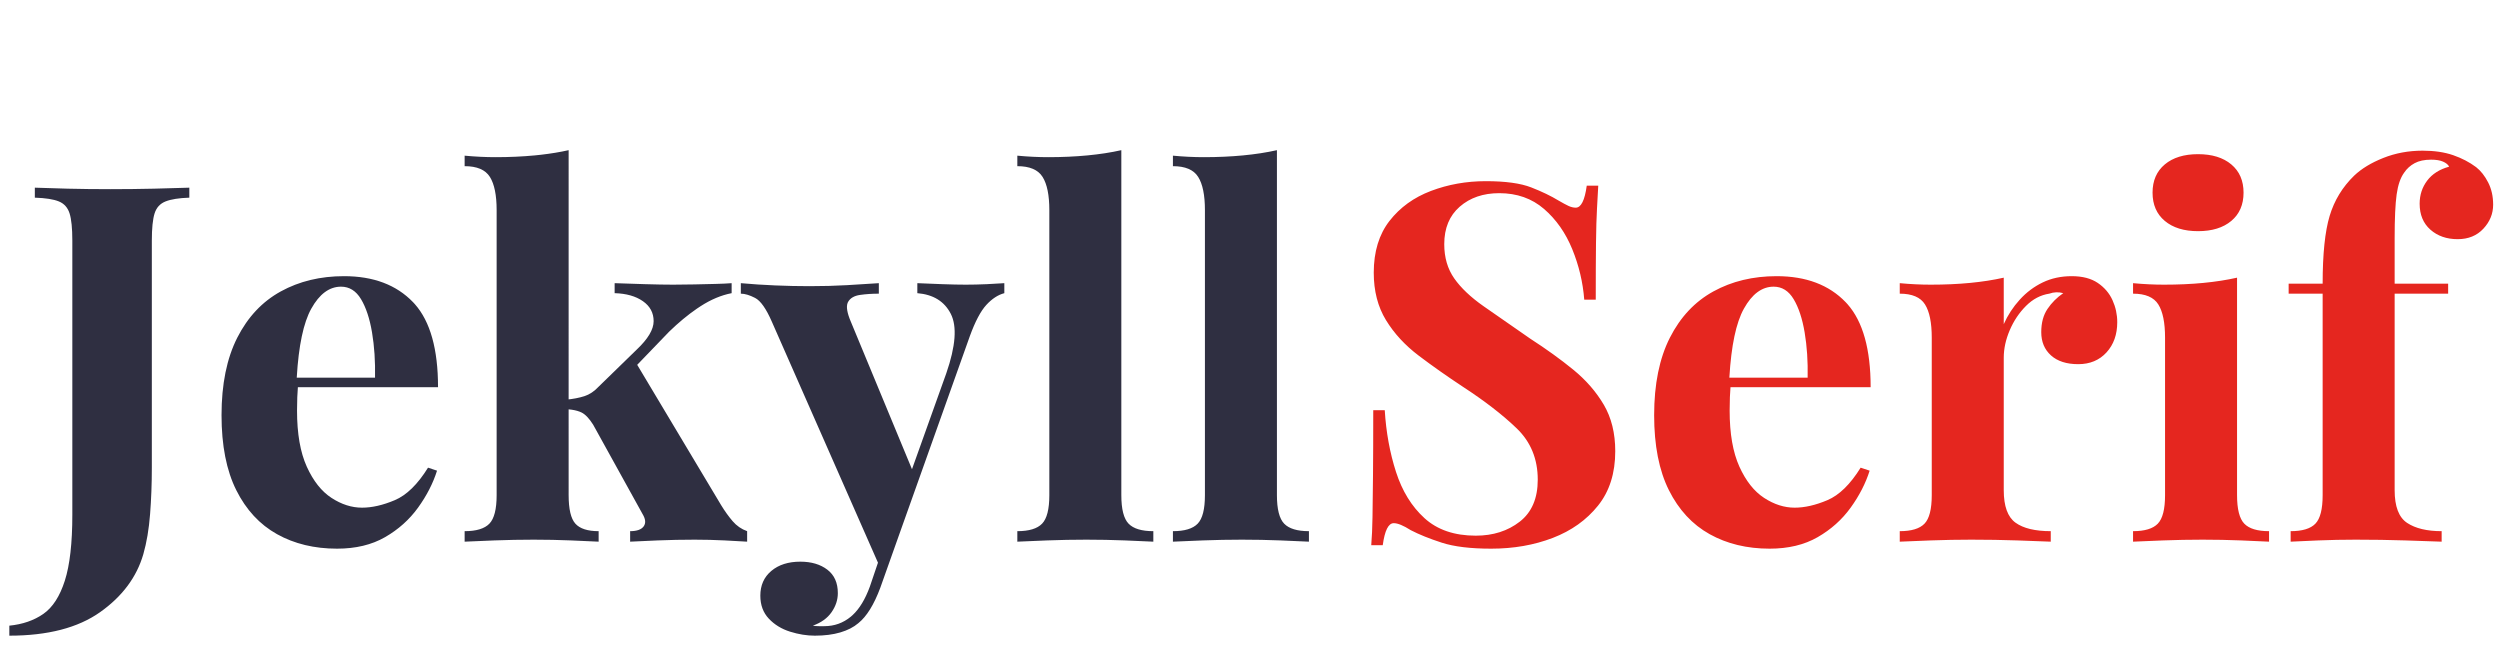
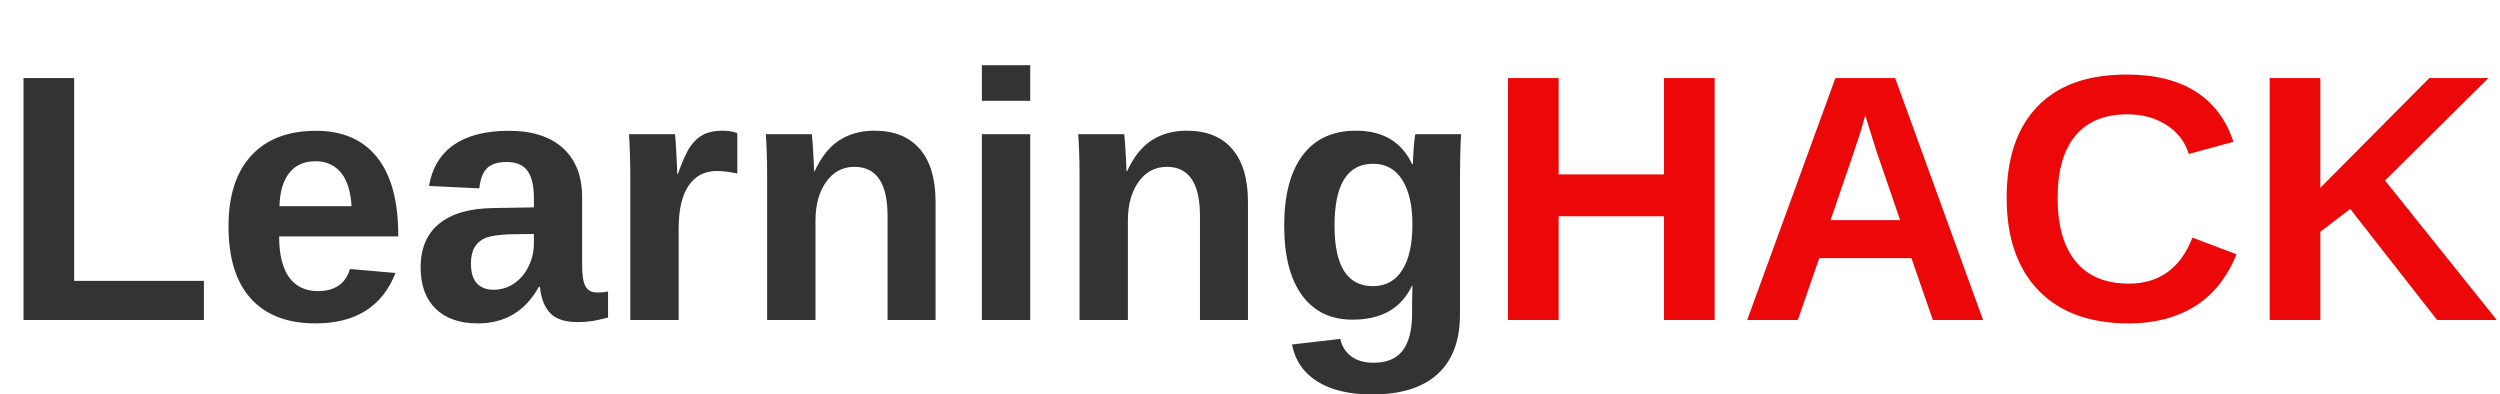
- <svg xmlns="http://www.w3.org/2000/svg" width="240px" height="64px" viewBox="0 0 240 64" version="1.1">
-   <g id="Page-1" stroke="none" stroke-width="1" fill="none" fill-rule="evenodd">
-     <g id="logo" transform="translate(2, 0)" fill-rule="nonzero">
-       <path id="Jekyll" fill="#2f2f41" d="M-1.104,61.024 C2.576,61.024 5.48,60.272 7.608,58.768 C9.736,57.264 11.12,55.408 11.76,53.2 C12.08,52.08 12.296,50.8 12.408,49.36 C12.52,47.92 12.576,46.44 12.576,44.92 L12.576,44.92 L12.576,23.104 C12.576,21.92 12.664,21.048 12.84,20.488 C13.016,19.928 13.368,19.544 13.896,19.336 C14.424,19.128 15.184,19.008 16.176,18.976 L16.176,18.976 L16.176,18.016 C15.28,18.048 14.152,18.08 12.792,18.112 C11.432,18.144 10.032,18.16 8.592,18.16 C7.152,18.16 5.784,18.144 4.488,18.112 C3.192,18.08 2.144,18.048 1.344,18.016 L1.344,18.016 L1.344,18.976 C2.368,19.008 3.136,19.128 3.648,19.336 C4.16,19.544 4.504,19.928 4.68,20.488 C4.856,21.048 4.944,21.92 4.944,23.104 L4.944,23.104 L4.944,49.408 C4.944,52.128 4.704,54.24 4.224,55.744 C3.744,57.248 3.056,58.312 2.16,58.936 C1.264,59.56 0.176,59.936 -1.104,60.064 L-1.104,60.064 L-1.104,61.024 Z M30.355,52.672 C32.147,52.672 33.683,52.304 34.963,51.568 C36.243,50.832 37.299,49.888 38.131,48.736 C38.963,47.584 39.571,46.4 39.955,45.184 L39.955,45.184 L39.091,44.896 C38.099,46.496 37.035,47.536 35.899,48.016 C34.763,48.496 33.715,48.736 32.755,48.736 C31.763,48.736 30.787,48.424 29.827,47.8 C28.867,47.176 28.075,46.176 27.451,44.8 C26.827,43.424 26.515,41.632 26.515,39.424 C26.515,38.976 26.523,38.544 26.539,38.128 C26.555,37.712 26.579,37.312 26.611,36.928 L26.593,37.168 L40.051,37.168 C40.051,33.532 39.309,30.875 37.826,29.197 L37.651,29.008 C36.051,27.344 33.843,26.512 31.027,26.512 C28.755,26.512 26.731,27 24.955,27.976 C23.179,28.952 21.787,30.432 20.779,32.416 C19.771,34.4 19.267,36.88 19.267,39.856 C19.267,42.768 19.739,45.168 20.683,47.056 C21.627,48.944 22.931,50.352 24.595,51.28 C26.259,52.208 28.179,52.672 30.355,52.672 Z M26.49,36.22 C26.669,33.175 27.133,30.979 27.883,29.632 C28.667,28.224 29.619,27.52 30.739,27.52 C31.539,27.52 32.179,27.92 32.659,28.72 C33.139,29.52 33.491,30.584 33.715,31.912 C33.939,33.24 34.035,34.688 34.003,36.256 L34.003,36.256 L26.487,36.256 L26.49,36.22 Z M69.725,52 L69.725,50.992 C69.181,50.8 68.717,50.48 68.333,50.032 C67.949,49.584 67.581,49.072 67.229,48.496 L67.229,48.496 L59.172,35.023 L62.237,31.84 C63.133,30.972 64.016,30.239 64.888,29.64 L65.261,29.392 C66.253,28.752 67.245,28.336 68.237,28.144 L68.237,28.144 L68.237,27.184 C67.853,27.216 67.341,27.24 66.701,27.256 C66.061,27.272 65.381,27.288 64.661,27.304 C63.941,27.32 63.261,27.328 62.621,27.328 C61.885,27.328 60.989,27.312 59.933,27.28 C58.877,27.248 57.901,27.216 57.005,27.184 L57.005,27.184 L57.005,28.144 C58.125,28.176 59.029,28.432 59.717,28.912 C60.405,29.392 60.749,30.032 60.749,30.832 C60.749,31.632 60.205,32.544 59.117,33.568 L59.117,33.568 L55.469,37.12 C55.053,37.568 54.597,37.872 54.101,38.032 C53.605,38.192 53.021,38.304 52.349,38.368 L52.588,38.342 L52.589,14.416 C51.762,14.603 50.869,14.75 49.909,14.859 L49.325,14.92 C48.141,15.032 46.893,15.088 45.581,15.088 C44.621,15.088 43.629,15.04 42.605,14.944 L42.605,14.944 L42.605,15.952 C43.789,15.952 44.597,16.296 45.029,16.984 C45.461,17.672 45.677,18.736 45.677,20.176 L45.677,20.176 L45.677,47.536 C45.677,48.88 45.445,49.792 44.981,50.272 C44.517,50.752 43.725,50.992 42.605,50.992 L42.605,50.992 L42.605,52 C43.245,51.968 44.197,51.928 45.461,51.88 C46.725,51.832 47.981,51.808 49.229,51.808 C50.445,51.808 51.637,51.832 52.805,51.88 C53.973,51.928 54.861,51.968 55.469,52 L55.469,52 L55.469,50.992 C54.413,50.992 53.669,50.752 53.237,50.272 C52.805,49.792 52.589,48.88 52.589,47.536 L52.589,47.536 L52.588,39.298 L52.602,39.298 C53.012,39.336 53.36,39.41 53.648,39.521 L53.813,39.592 C54.181,39.768 54.557,40.16 54.941,40.768 L54.941,40.768 L59.693,49.36 C59.981,49.84 60.013,50.232 59.789,50.536 C59.565,50.84 59.133,50.992 58.493,50.992 L58.493,50.992 L58.493,52 C59.069,51.968 59.949,51.928 61.133,51.88 C62.317,51.832 63.501,51.808 64.685,51.808 C65.645,51.808 66.605,51.832 67.565,51.88 C68.525,51.928 69.245,51.968 69.725,52 L69.725,52 Z M76.224,61.024 C77.152,61.024 77.968,60.92 78.672,60.712 C79.376,60.504 79.952,60.208 80.4,59.824 C81.2,59.184 81.904,58.048 82.512,56.416 L82.512,56.416 L84.336,51.28 L91.104,32.272 C91.616,30.864 92.144,29.864 92.688,29.272 C93.232,28.68 93.808,28.304 94.416,28.144 L94.416,28.144 L94.416,27.184 C94,27.216 93.44,27.248 92.736,27.28 C92.032,27.312 91.36,27.328 90.72,27.328 C90.08,27.328 89.328,27.312 88.464,27.28 C87.6,27.248 86.8,27.216 86.064,27.184 L86.064,27.184 L86.064,28.144 C87.6,28.272 88.672,28.936 89.28,30.136 C89.888,31.336 89.744,33.232 88.848,35.824 L88.848,35.824 L85.55,45.046 L79.68,30.88 C79.325,30.053 79.223,29.451 79.373,29.074 L79.416,28.984 C79.624,28.616 80.008,28.392 80.568,28.312 C81.128,28.232 81.728,28.192 82.368,28.192 L82.368,28.192 L82.368,27.184 C81.408,27.248 80.384,27.312 79.296,27.376 C78.208,27.44 77.008,27.472 75.696,27.472 C74.64,27.472 73.544,27.448 72.408,27.4 C71.272,27.352 70.176,27.28 69.12,27.184 L69.12,27.184 L69.12,28.192 C69.504,28.192 69.96,28.328 70.488,28.6 C71.016,28.872 71.552,29.632 72.096,30.88 L72.096,30.88 L82.285,54.018 L81.504,56.32 C81.061,57.531 80.509,58.442 79.847,59.053 L79.68,59.2 C78.944,59.808 78.096,60.112 77.136,60.112 L77.136,60.112 L76.608,60.112 C76.384,60.112 76.192,60.096 76.032,60.064 C76.832,59.776 77.432,59.344 77.832,58.768 C78.232,58.192 78.432,57.584 78.432,56.944 C78.432,55.952 78.096,55.2 77.424,54.688 C76.752,54.176 75.888,53.92 74.832,53.92 C73.68,53.92 72.752,54.216 72.048,54.808 C71.344,55.4 70.992,56.192 70.992,57.184 C70.992,58.08 71.264,58.816 71.808,59.392 C72.352,59.968 73.032,60.384 73.848,60.64 C74.664,60.896 75.456,61.024 76.224,61.024 Z M108.72,52 L108.72,50.992 C107.6,50.992 106.808,50.752 106.344,50.272 C105.88,49.792 105.648,48.88 105.648,47.536 L105.648,47.536 L105.648,14.416 C104.656,14.64 103.568,14.808 102.384,14.92 C101.2,15.032 99.952,15.088 98.64,15.088 C97.68,15.088 96.688,15.04 95.664,14.944 L95.664,14.944 L95.664,15.952 C96.848,15.952 97.656,16.296 98.088,16.984 C98.52,17.672 98.736,18.736 98.736,20.176 L98.736,20.176 L98.736,47.536 C98.736,48.88 98.504,49.792 98.04,50.272 C97.576,50.752 96.784,50.992 95.664,50.992 L95.664,50.992 L95.664,52 C96.304,51.968 97.256,51.928 98.52,51.88 C99.784,51.832 101.04,51.808 102.288,51.808 C103.536,51.808 104.768,51.832 105.984,51.88 C107.2,51.928 108.112,51.968 108.72,52 L108.72,52 Z M123.657,52 L123.657,50.992 C122.537,50.992 121.745,50.752 121.281,50.272 C120.817,49.792 120.585,48.88 120.585,47.536 L120.585,47.536 L120.585,14.416 C119.593,14.64 118.505,14.808 117.321,14.92 C116.137,15.032 114.889,15.088 113.577,15.088 C112.617,15.088 111.625,15.04 110.601,14.944 L110.601,14.944 L110.601,15.952 C111.785,15.952 112.593,16.296 113.025,16.984 C113.457,17.672 113.673,18.736 113.673,20.176 L113.673,20.176 L113.673,47.536 C113.673,48.88 113.441,49.792 112.977,50.272 C112.513,50.752 111.721,50.992 110.601,50.992 L110.601,50.992 L110.601,52 C111.241,51.968 112.193,51.928 113.457,51.88 C114.721,51.832 115.977,51.808 117.225,51.808 C118.473,51.808 119.705,51.832 120.921,51.88 C122.137,51.928 123.049,51.968 123.657,52 L123.657,52 Z" />
-       <path id="Serif" fill="#E5261F" d="M141.16,52.672 C143.304,52.672 145.272,52.328 147.064,51.64 C148.856,50.952 150.304,49.92 151.408,48.544 C152.512,47.168 153.064,45.424 153.064,43.312 C153.064,41.584 152.696,40.096 151.96,38.848 C151.224,37.6 150.248,36.48 149.032,35.488 C147.816,34.496 146.44,33.504 144.904,32.512 C143.144,31.296 141.648,30.256 140.416,29.392 C139.184,28.528 138.248,27.64 137.608,26.728 C136.968,25.816 136.648,24.72 136.648,23.44 C136.648,21.904 137.144,20.704 138.136,19.84 C139.128,18.976 140.392,18.544 141.928,18.544 C143.624,18.544 145.056,19.048 146.224,20.056 C147.392,21.064 148.296,22.352 148.936,23.92 C149.576,25.488 149.96,27.104 150.088,28.768 L150.088,28.768 L151.192,28.768 C151.192,26.528 151.2,24.72 151.216,23.344 C151.232,21.968 151.264,20.856 151.312,20.008 C151.36,19.16 151.4,18.432 151.432,17.824 L151.432,17.824 L150.328,17.824 C150.136,19.232 149.784,19.936 149.272,19.936 C149.048,19.936 148.816,19.88 148.576,19.768 C148.336,19.656 148.024,19.488 147.64,19.264 C146.904,18.816 146.024,18.392 145,17.992 C143.976,17.592 142.52,17.392 140.632,17.392 C138.776,17.392 137.024,17.704 135.376,18.328 C133.728,18.952 132.4,19.912 131.392,21.208 C130.384,22.504 129.88,24.16 129.88,26.176 C129.88,27.936 130.272,29.456 131.056,30.736 C131.84,32.016 132.888,33.152 134.2,34.144 C135.512,35.136 136.92,36.128 138.424,37.12 C140.536,38.496 142.264,39.832 143.608,41.128 C144.952,42.424 145.624,44.064 145.624,46.048 C145.624,47.84 145.048,49.184 143.896,50.08 C142.744,50.976 141.336,51.424 139.672,51.424 C137.624,51.424 135.984,50.864 134.752,49.744 C133.52,48.624 132.608,47.144 132.016,45.304 C131.424,43.464 131.064,41.488 130.936,39.376 L130.936,39.376 L129.832,39.376 C129.832,41.904 129.824,43.992 129.808,45.64 C129.792,47.288 129.776,48.624 129.76,49.648 C129.744,50.672 129.704,51.568 129.64,52.336 L129.64,52.336 L130.744,52.336 C130.936,50.928 131.288,50.224 131.8,50.224 C132.184,50.224 132.728,50.448 133.432,50.896 C134.232,51.312 135.224,51.712 136.408,52.096 C137.592,52.48 139.176,52.672 141.16,52.672 Z M167.886,52.672 C169.678,52.672 171.214,52.304 172.494,51.568 C173.774,50.832 174.83,49.888 175.662,48.736 C176.494,47.584 177.102,46.4 177.486,45.184 L177.486,45.184 L176.622,44.896 C175.63,46.496 174.566,47.536 173.43,48.016 C172.294,48.496 171.246,48.736 170.286,48.736 C169.294,48.736 168.318,48.424 167.358,47.8 C166.398,47.176 165.606,46.176 164.982,44.8 C164.358,43.424 164.046,41.632 164.046,39.424 C164.046,38.976 164.054,38.544 164.07,38.128 C164.086,37.712 164.11,37.312 164.142,36.928 L164.124,37.168 L177.582,37.168 C177.582,33.532 176.84,30.875 175.357,29.197 L175.182,29.008 C173.582,27.344 171.374,26.512 168.558,26.512 C166.286,26.512 164.262,27 162.486,27.976 C160.71,28.952 159.318,30.432 158.31,32.416 C157.302,34.4 156.798,36.88 156.798,39.856 C156.798,42.768 157.27,45.168 158.214,47.056 C159.158,48.944 160.462,50.352 162.126,51.28 C163.79,52.208 165.71,52.672 167.886,52.672 Z M164.021,36.22 C164.2,33.175 164.664,30.979 165.414,29.632 C166.198,28.224 167.15,27.52 168.27,27.52 C169.07,27.52 169.71,27.92 170.19,28.72 C170.67,29.52 171.022,30.584 171.246,31.912 C171.47,33.24 171.566,34.688 171.534,36.256 L171.534,36.256 L164.018,36.256 L164.021,36.22 Z M194.872,52 L194.872,50.992 C193.368,50.992 192.24,50.72 191.488,50.176 C190.736,49.632 190.36,48.592 190.36,47.056 L190.36,47.056 L190.36,34.336 C190.36,33.472 190.552,32.592 190.936,31.696 C191.32,30.8 191.84,30.024 192.496,29.368 C193.152,28.712 193.896,28.32 194.728,28.192 C195.176,28.032 195.624,28.016 196.072,28.144 C195.464,28.56 194.96,29.064 194.56,29.656 C194.16,30.248 193.96,30.992 193.96,31.888 C193.96,32.816 194.272,33.56 194.896,34.12 C195.52,34.68 196.392,34.96 197.512,34.96 C198.632,34.96 199.536,34.584 200.224,33.832 C200.912,33.08 201.256,32.112 201.256,30.928 C201.256,30.192 201.104,29.488 200.8,28.816 C200.496,28.144 200.024,27.592 199.384,27.16 C198.744,26.728 197.912,26.512 196.888,26.512 C195.864,26.512 194.936,26.712 194.104,27.112 C193.272,27.512 192.536,28.064 191.896,28.768 C191.256,29.472 190.744,30.256 190.36,31.12 L190.36,31.12 L190.36,26.656 C189.368,26.88 188.288,27.048 187.12,27.16 C185.952,27.272 184.696,27.328 183.352,27.328 C182.392,27.328 181.4,27.28 180.376,27.184 L180.376,27.184 L180.376,28.192 C181.56,28.192 182.368,28.536 182.8,29.224 C183.232,29.912 183.448,30.976 183.448,32.416 L183.448,32.416 L183.448,47.536 C183.448,48.88 183.216,49.792 182.752,50.272 C182.288,50.752 181.496,50.992 180.376,50.992 L180.376,50.992 L180.376,52 C181.048,51.968 182.04,51.928 183.352,51.88 C184.664,51.832 185.96,51.808 187.24,51.808 C188.776,51.808 190.248,51.832 191.656,51.88 C193.064,51.928 194.136,51.968 194.872,52 L194.872,52 Z M209.013,22.192 C210.357,22.192 211.421,21.864 212.205,21.208 C212.989,20.552 213.381,19.648 213.381,18.496 C213.381,17.344 212.989,16.44 212.205,15.784 C211.421,15.128 210.357,14.8 209.013,14.8 C207.669,14.8 206.605,15.128 205.821,15.784 C205.037,16.44 204.645,17.344 204.645,18.496 C204.645,19.648 205.037,20.552 205.821,21.208 C206.605,21.864 207.669,22.192 209.013,22.192 Z M215.829,52 L215.829,50.992 C214.709,50.992 213.917,50.752 213.453,50.272 C212.989,49.792 212.757,48.88 212.757,47.536 L212.757,47.536 L212.757,26.656 C211.765,26.88 210.685,27.048 209.517,27.16 C208.349,27.272 207.093,27.328 205.749,27.328 C204.789,27.328 203.797,27.28 202.773,27.184 L202.773,27.184 L202.773,28.192 C203.957,28.192 204.765,28.536 205.197,29.224 C205.629,29.912 205.845,30.976 205.845,32.416 L205.845,32.416 L205.845,47.536 C205.845,48.88 205.613,49.792 205.149,50.272 C204.685,50.752 203.893,50.992 202.773,50.992 L202.773,50.992 L202.773,52 C203.413,51.968 204.373,51.928 205.653,51.88 C206.933,51.832 208.197,51.808 209.445,51.808 C210.693,51.808 211.925,51.832 213.141,51.88 C214.357,51.928 215.253,51.968 215.829,52 L215.829,52 Z M232.398,52 L232.398,50.992 C230.99,50.992 229.886,50.728 229.086,50.2 C228.286,49.672 227.886,48.624 227.886,47.056 L227.886,47.056 L227.886,28.192 L233.022,28.192 L233.022,27.232 L227.886,27.232 L227.886,22.864 C227.886,20.976 227.95,19.576 228.078,18.664 C228.206,17.752 228.446,17.056 228.798,16.576 C229.054,16.192 229.39,15.888 229.806,15.664 C230.222,15.44 230.75,15.328 231.39,15.328 C231.87,15.328 232.254,15.392 232.542,15.52 C232.83,15.648 233.022,15.808 233.118,16 C232.19,16.256 231.486,16.704 231.006,17.344 C230.526,17.984 230.286,18.72 230.286,19.552 C230.286,20.608 230.63,21.44 231.318,22.048 C232.006,22.656 232.878,22.96 233.934,22.96 C234.958,22.96 235.782,22.624 236.406,21.952 C237.03,21.28 237.342,20.512 237.342,19.648 C237.342,18.848 237.182,18.136 236.862,17.512 C236.542,16.888 236.158,16.4 235.71,16.048 C235.07,15.568 234.334,15.184 233.502,14.896 C232.67,14.608 231.694,14.464 230.574,14.464 C229.23,14.464 227.974,14.696 226.806,15.16 C225.638,15.624 224.702,16.192 223.998,16.864 C222.878,17.952 222.094,19.24 221.646,20.728 C221.198,22.216 220.974,24.384 220.974,27.232 L220.974,27.232 L217.71,27.232 L217.71,28.192 L220.974,28.192 L220.974,47.536 C220.974,48.88 220.742,49.792 220.278,50.272 C219.814,50.752 219.022,50.992 217.902,50.992 L217.902,50.992 L217.902,52 C218.51,51.968 219.398,51.928 220.566,51.88 C221.734,51.832 222.926,51.808 224.142,51.808 C225.806,51.808 227.39,51.832 228.894,51.88 C230.398,51.928 231.566,51.968 232.398,52 L232.398,52 Z" />
-     </g>
-   </g>
+ <svg xmlns="http://www.w3.org/2000/svg" viewBox="25.593 19.476 355.547 56.027">
+   <text style="fill: rgb(51, 51, 51); font-family: Arial, sans-serif; font-size: 50px; font-weight: 700; white-space: pre;" x="25.593" y="64.982" transform="matrix(1, 0, 0, 1, -7.105427357601002e-15, -7.105427357601002e-15)">Learning</text>
+   <text style="fill: rgb(236, 8, 8); font-family: Arial, sans-serif; font-size: 50px; font-weight: 700; white-space: pre;" x="236.716" y="64.982" transform="matrix(1, 0, 0, 1, -7.105427357601002e-15, -7.105427357601002e-15)">HACK</text>
</svg>
